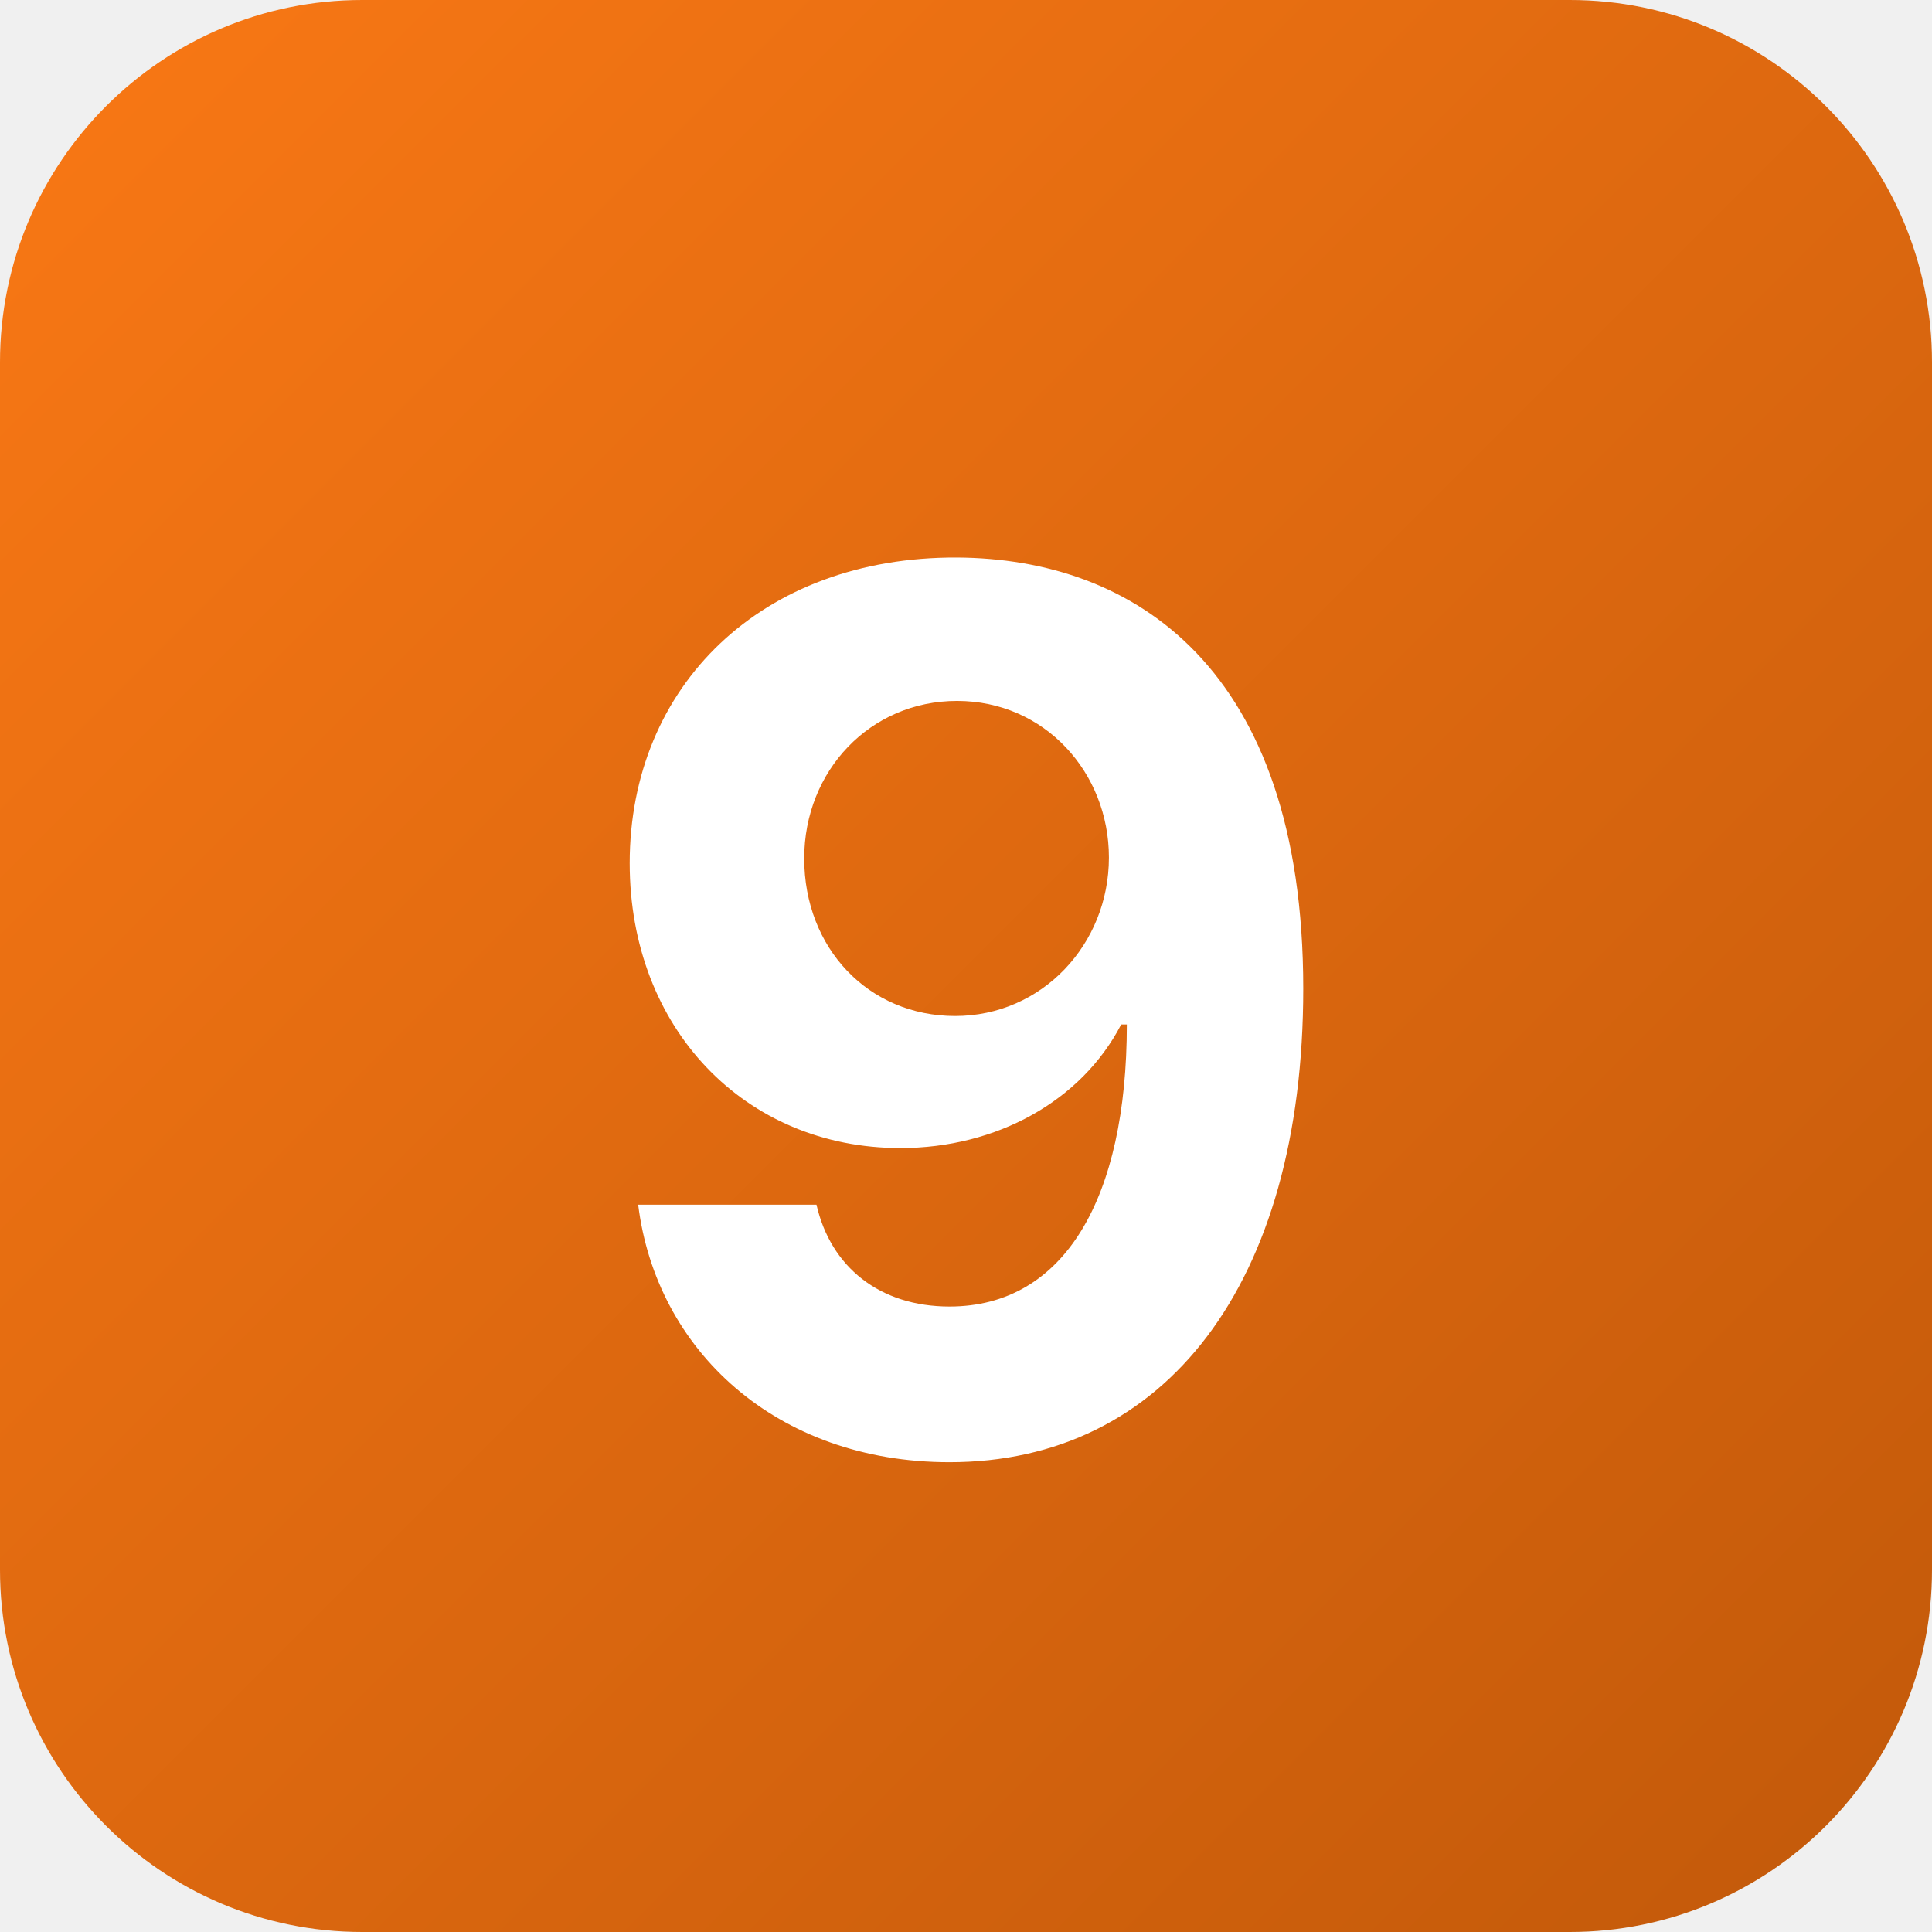
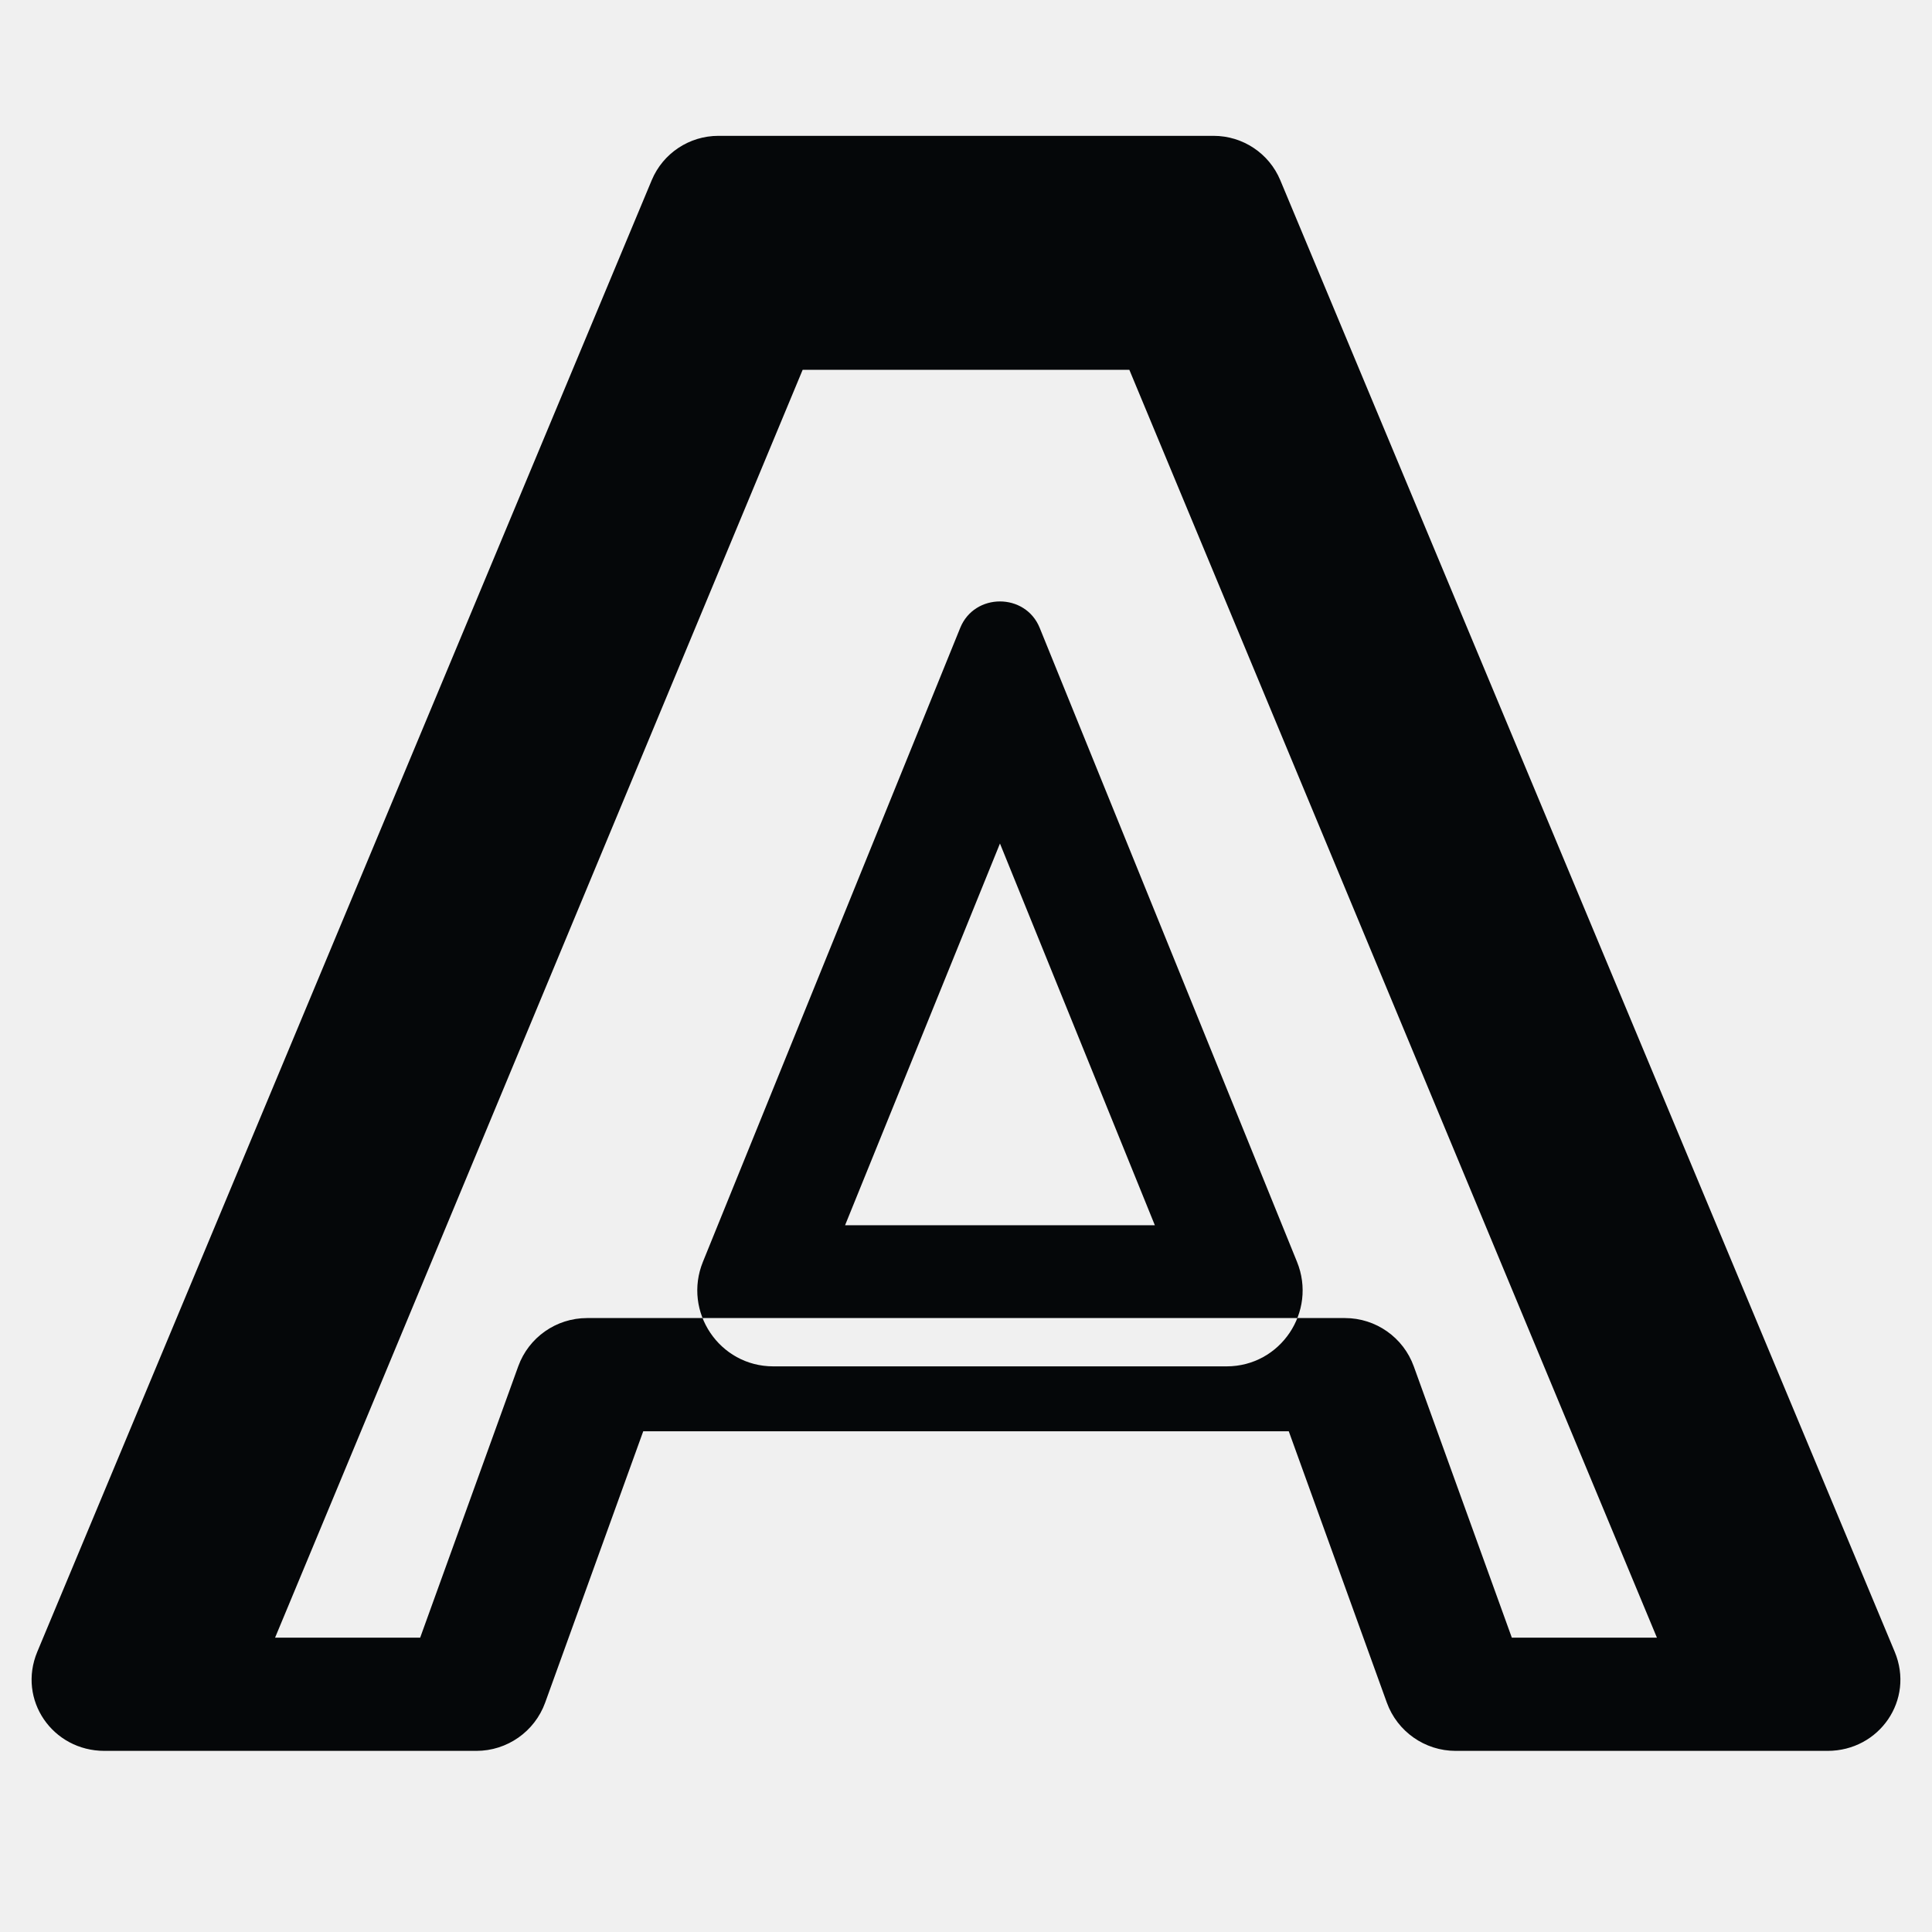
- <svg xmlns="http://www.w3.org/2000/svg" width="32" height="32" viewBox="0 0 32 32" fill="none">
-   <rect width="32" height="32" rx="6" fill="url(#gradient)" />
-   <text x="16" y="24" font-family="system-ui, -apple-system, sans-serif" font-size="20" font-weight="700" fill="white" text-anchor="middle">9</text>
-   <defs>
-     <linearGradient id="gradient" x1="0" y1="0" x2="32" y2="32" gradientUnits="userSpaceOnUse">
-       <stop stop-color="#f97815" />
-       <stop offset="1" stop-color="#c2590a" />
-     </linearGradient>
-   </defs>
+ <svg xmlns="http://www.w3.org/2000/svg" width="256" height="256" viewBox="0 0 256 256" fill="none">
+   <path fill-rule="evenodd" clip-rule="evenodd" d="M95.192 18C91.335 18 87.847 20.312 86.361 23.867L4.942 218.867C2.287 225.226 6.955 232 13.846 232H63.123C67.204 232 70.852 229.438 72.239 225.6L85.232 189.65H170.768L183.761 225.6C185.149 229.438 188.796 232 192.877 232H242.154C249.045 232 253.713 225.226 251.058 218.867L169.639 23.867C168.153 20.312 164.665 18 160.808 18H95.192ZM106.357 49L36.449 217H55.674L68.667 181.05C70.054 177.212 73.701 174.65 77.782 174.65H178.218C182.299 174.65 185.946 177.212 187.333 181.05L200.326 217H219.551L149.643 49H106.357ZM127.235 83.194C129.13 78.526 135.871 78.526 137.765 83.194L171.858 167.194C174.543 173.808 169.677 181.05 162.534 181.05H102.466C95.323 181.05 90.457 173.808 93.142 167.194L127.235 83.194ZM132.5 111.77L111.977 162.35H153.023L132.5 111.77Z" fill="#050709" />
</svg>
